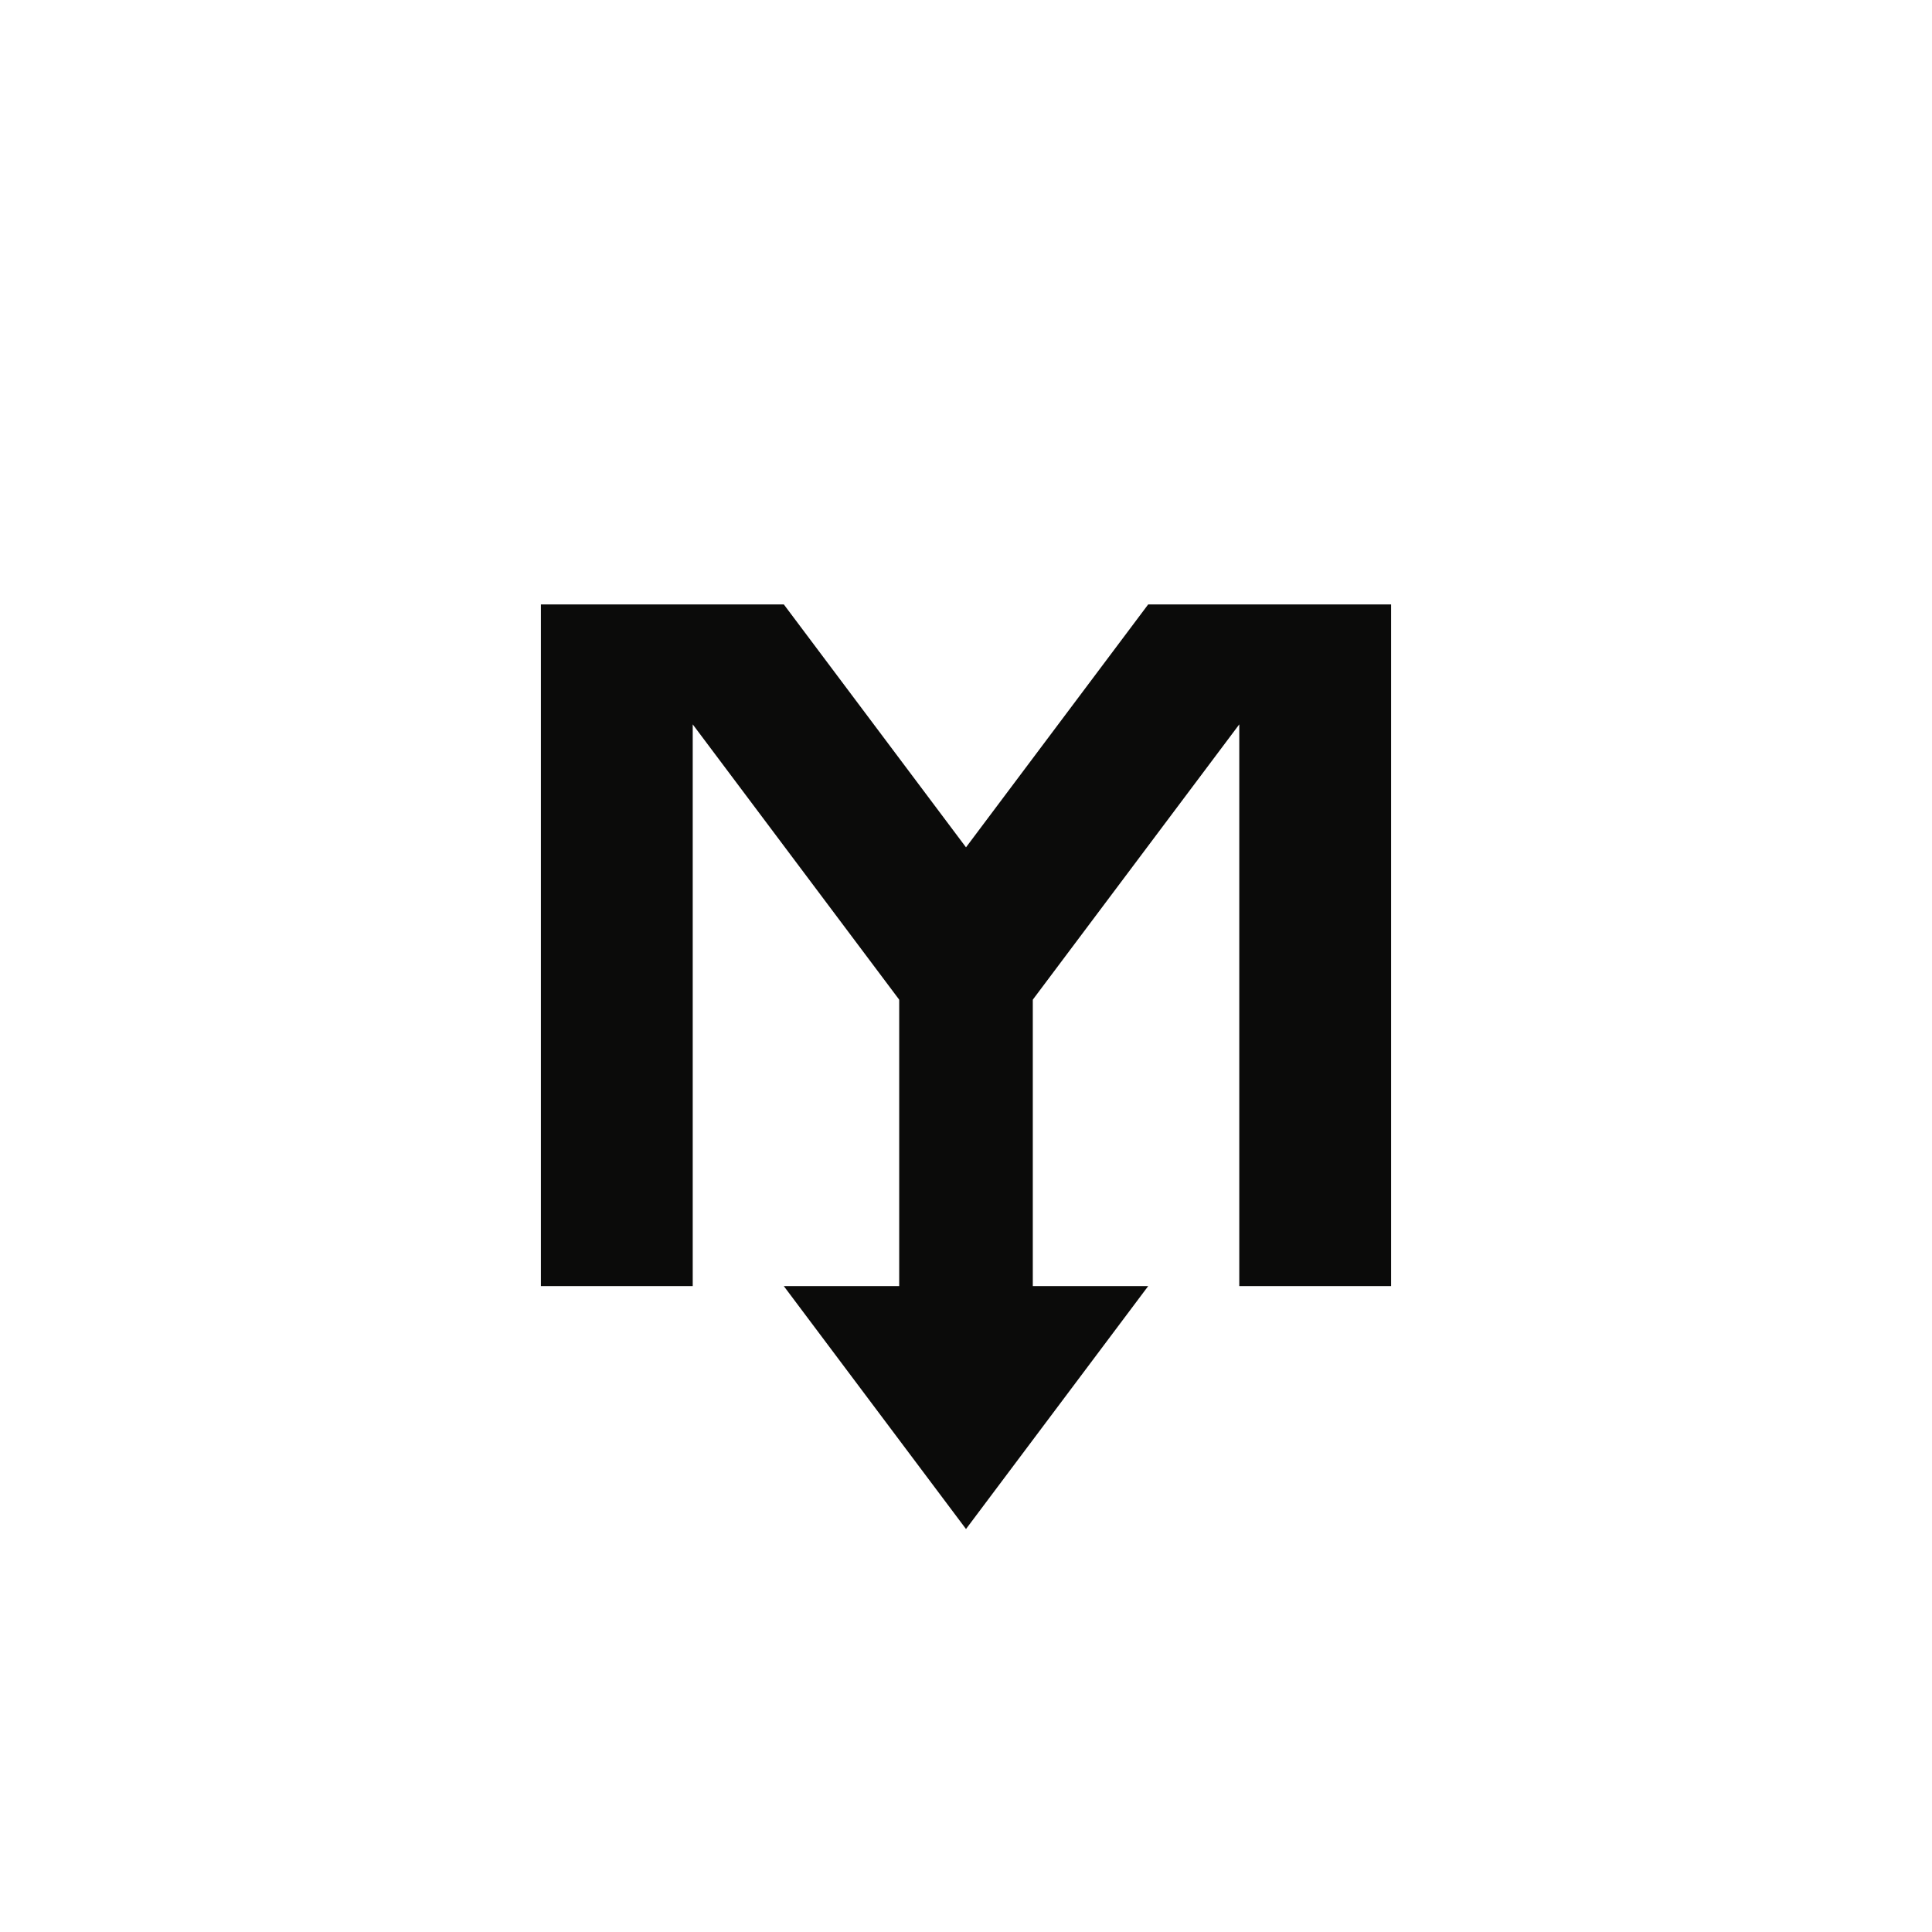
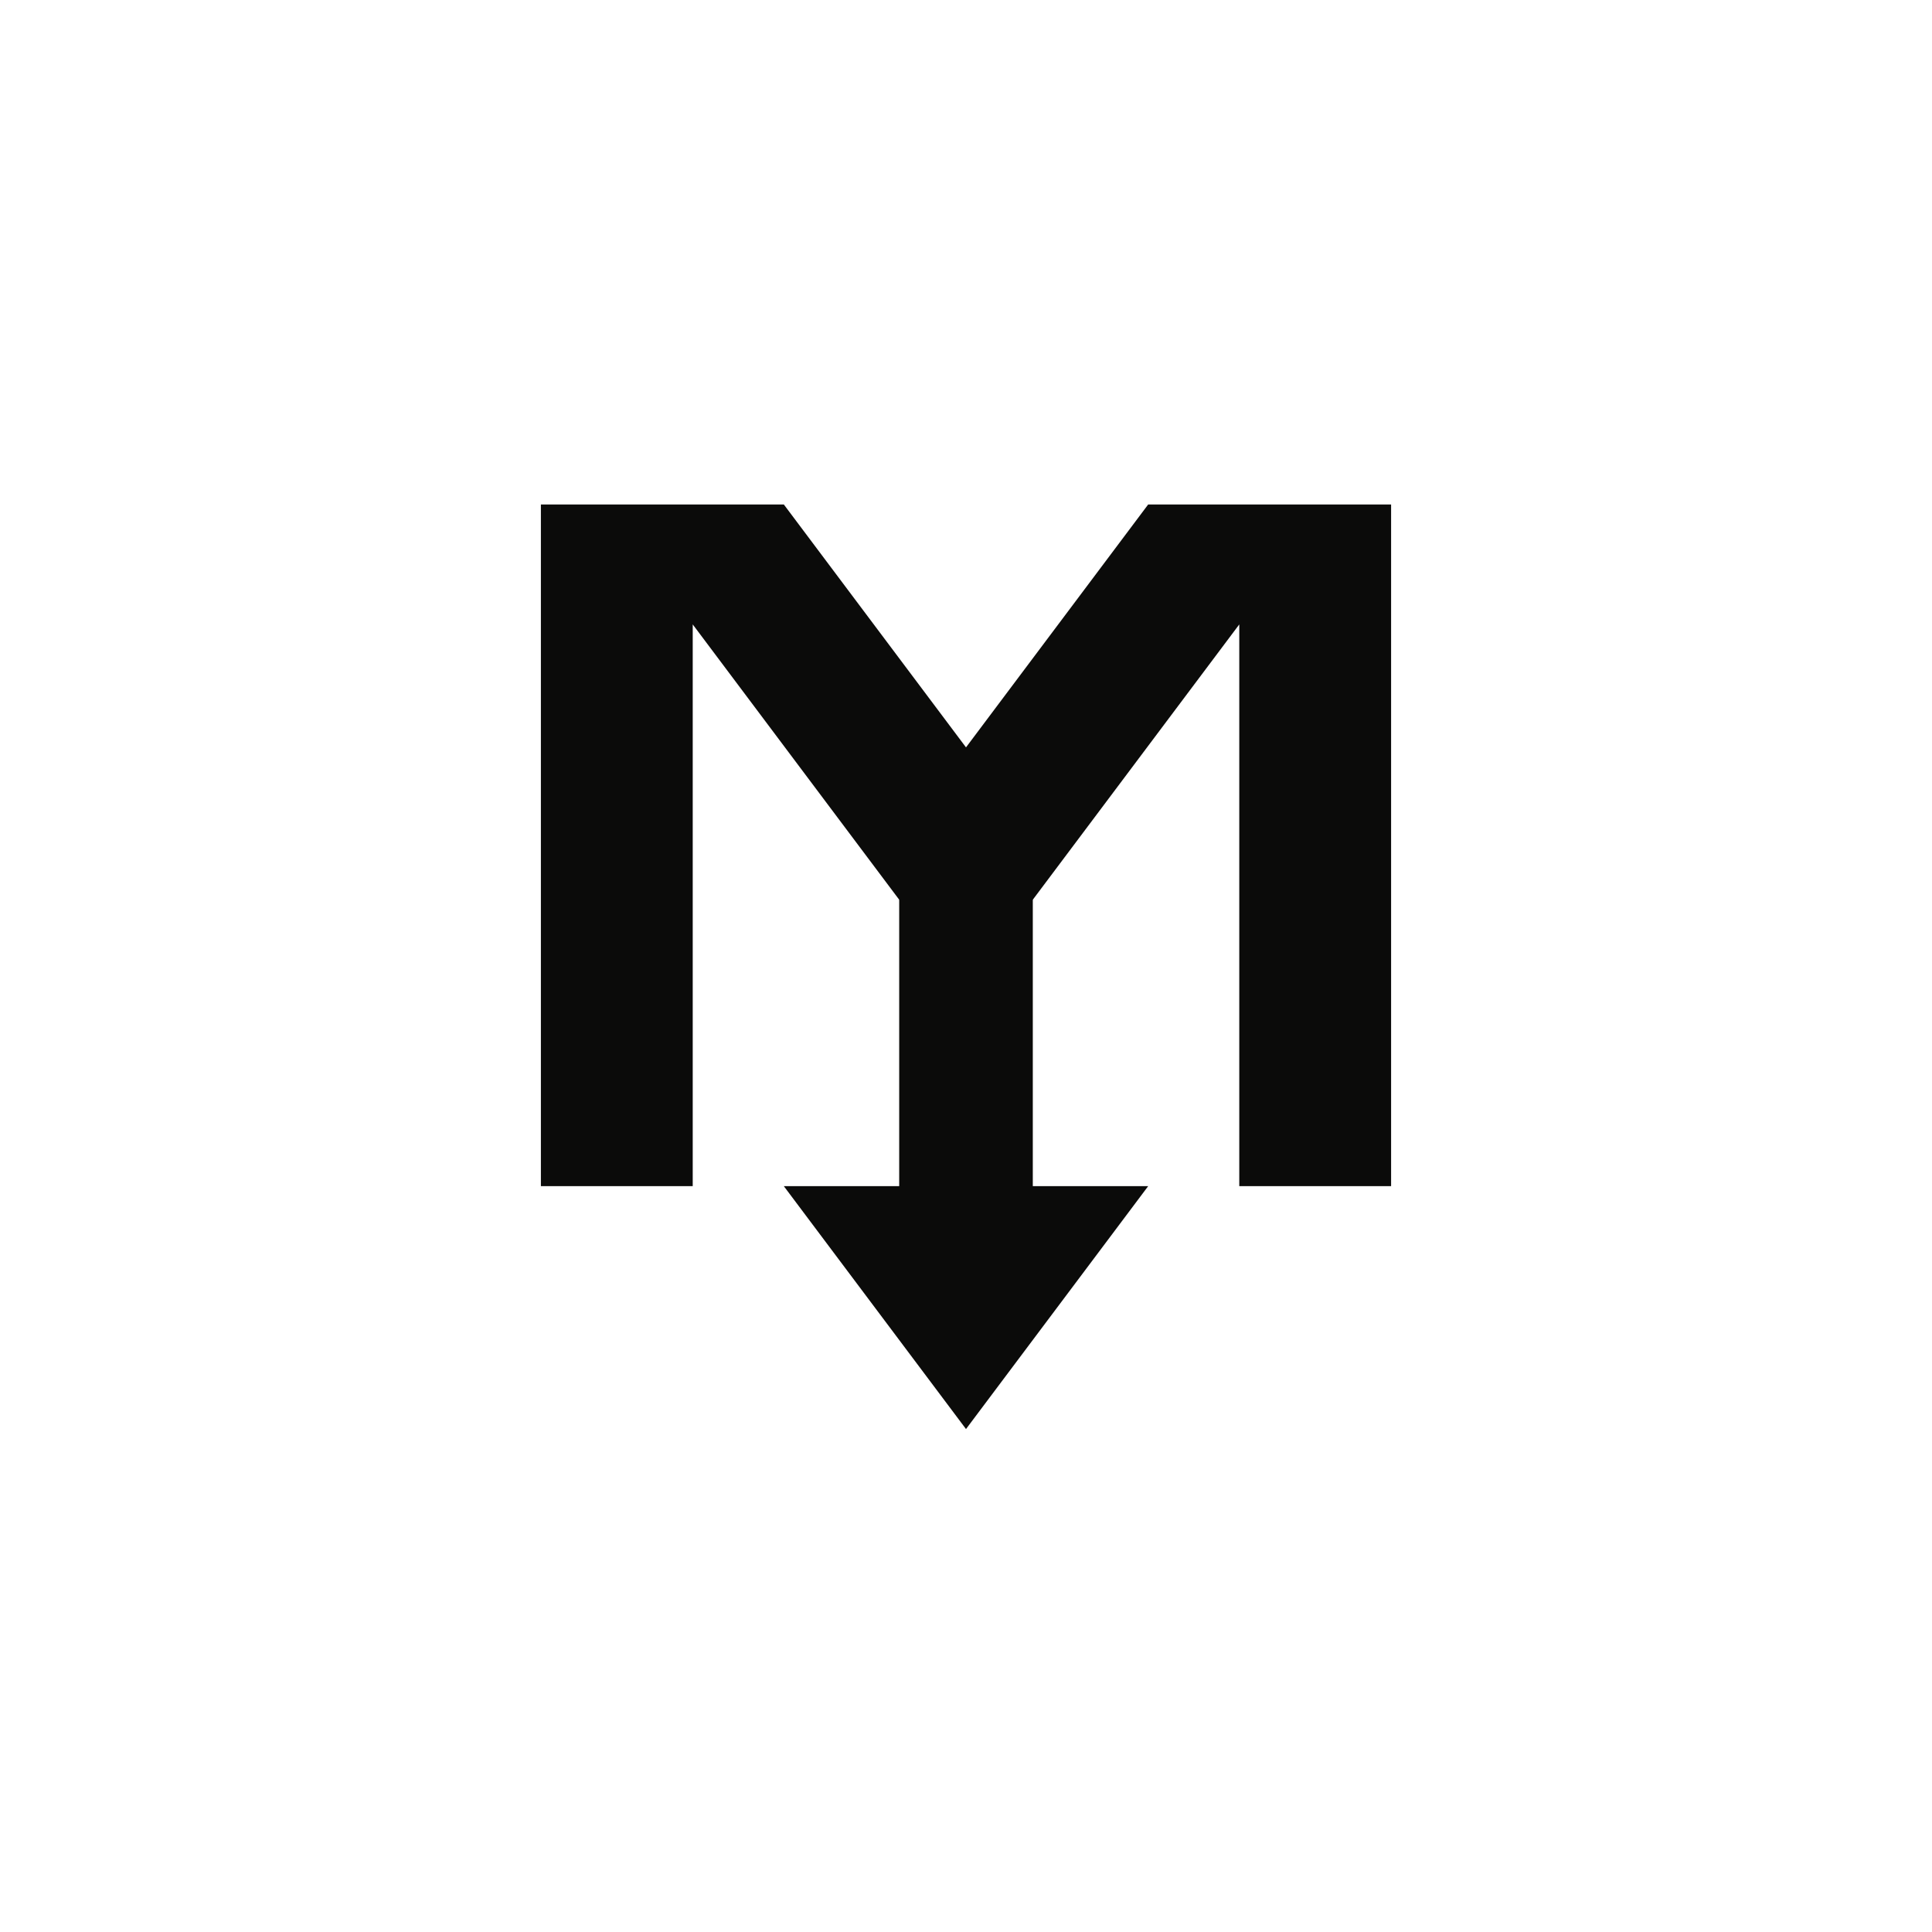
<svg xmlns="http://www.w3.org/2000/svg" viewBox="0 0 1024 1024" width="1024" height="1024">
  <g transform="translate(512 512) scale(0.8046875) translate(-512 -512)">
-     <g transform="translate(0 90.84)">
+     <g transform="translate(0 25.0)">
      <path fill="#0B0B0A" d="M232 183 L392 183 L512 343 L632 183 L792 183 L792 632 L692 632 L692 262 L512 502 L332 262 L332 632 L232 632 Z" />
      <rect x="468.0" y="443.3" width="88" height="196.7" fill="#0B0B0A" />
      <polygon points="392,632 632,632 512,792" fill="#0B0B0A" />
    </g>
  </g>
</svg>
